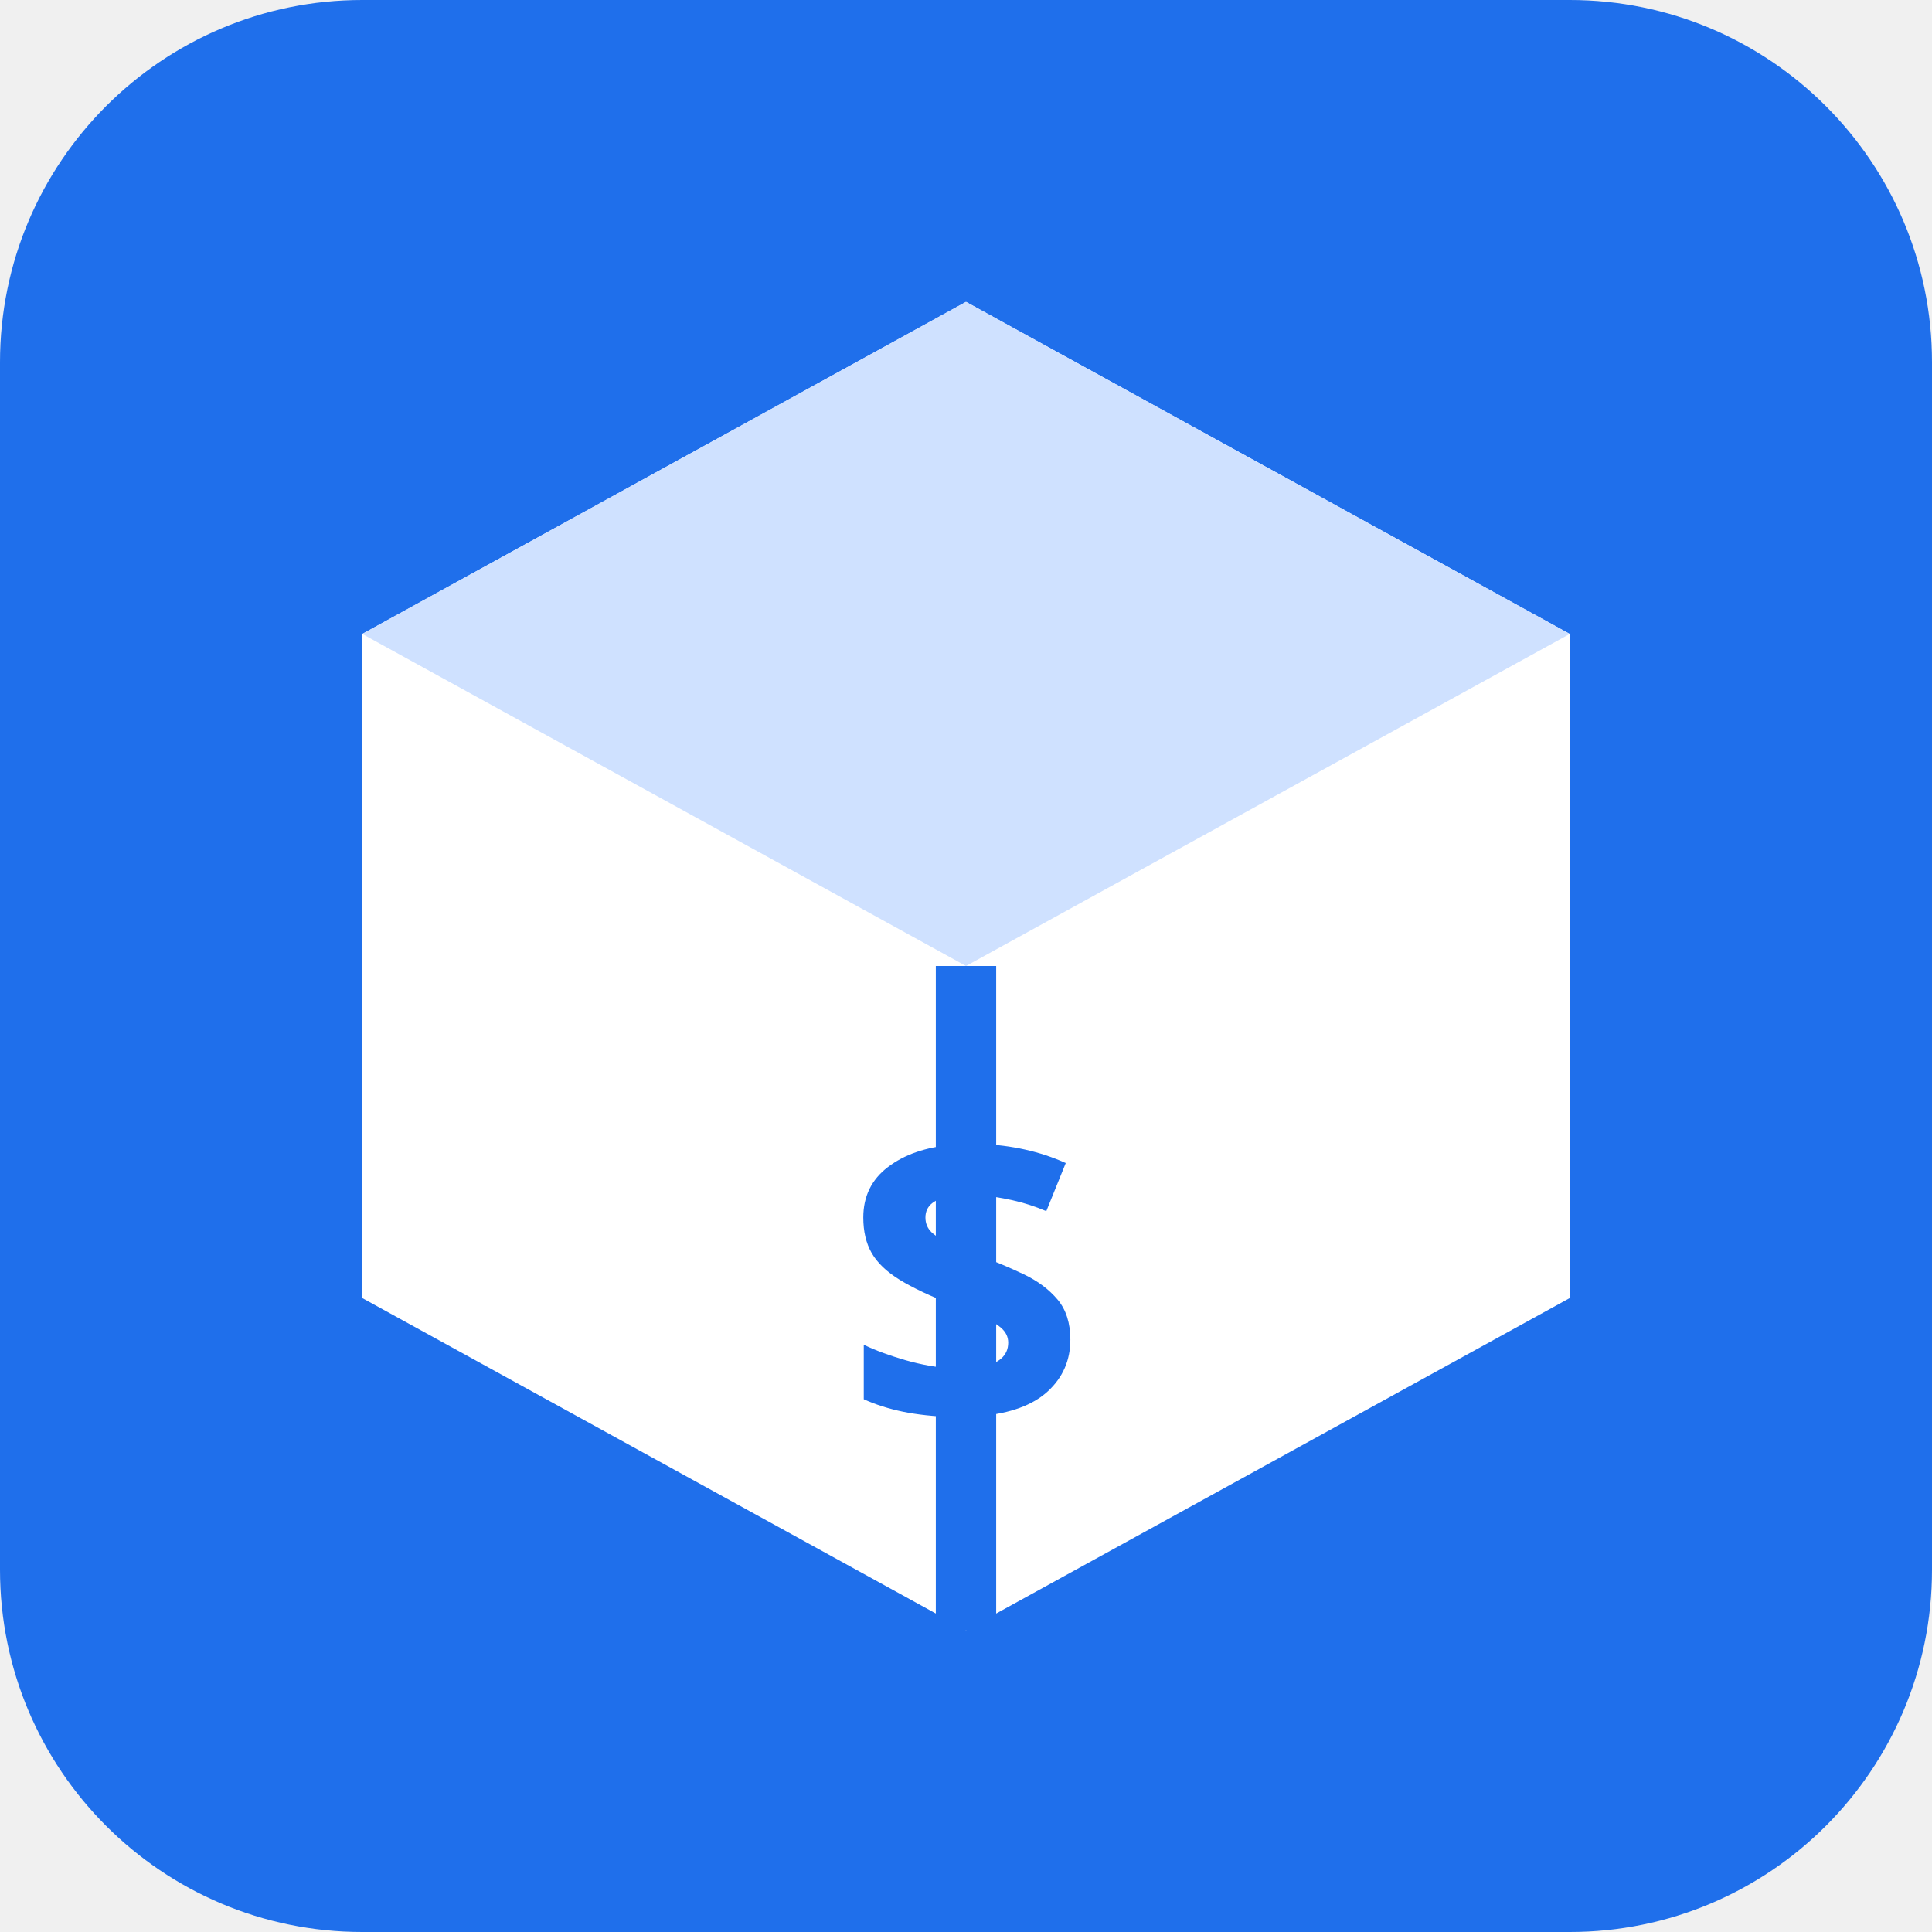
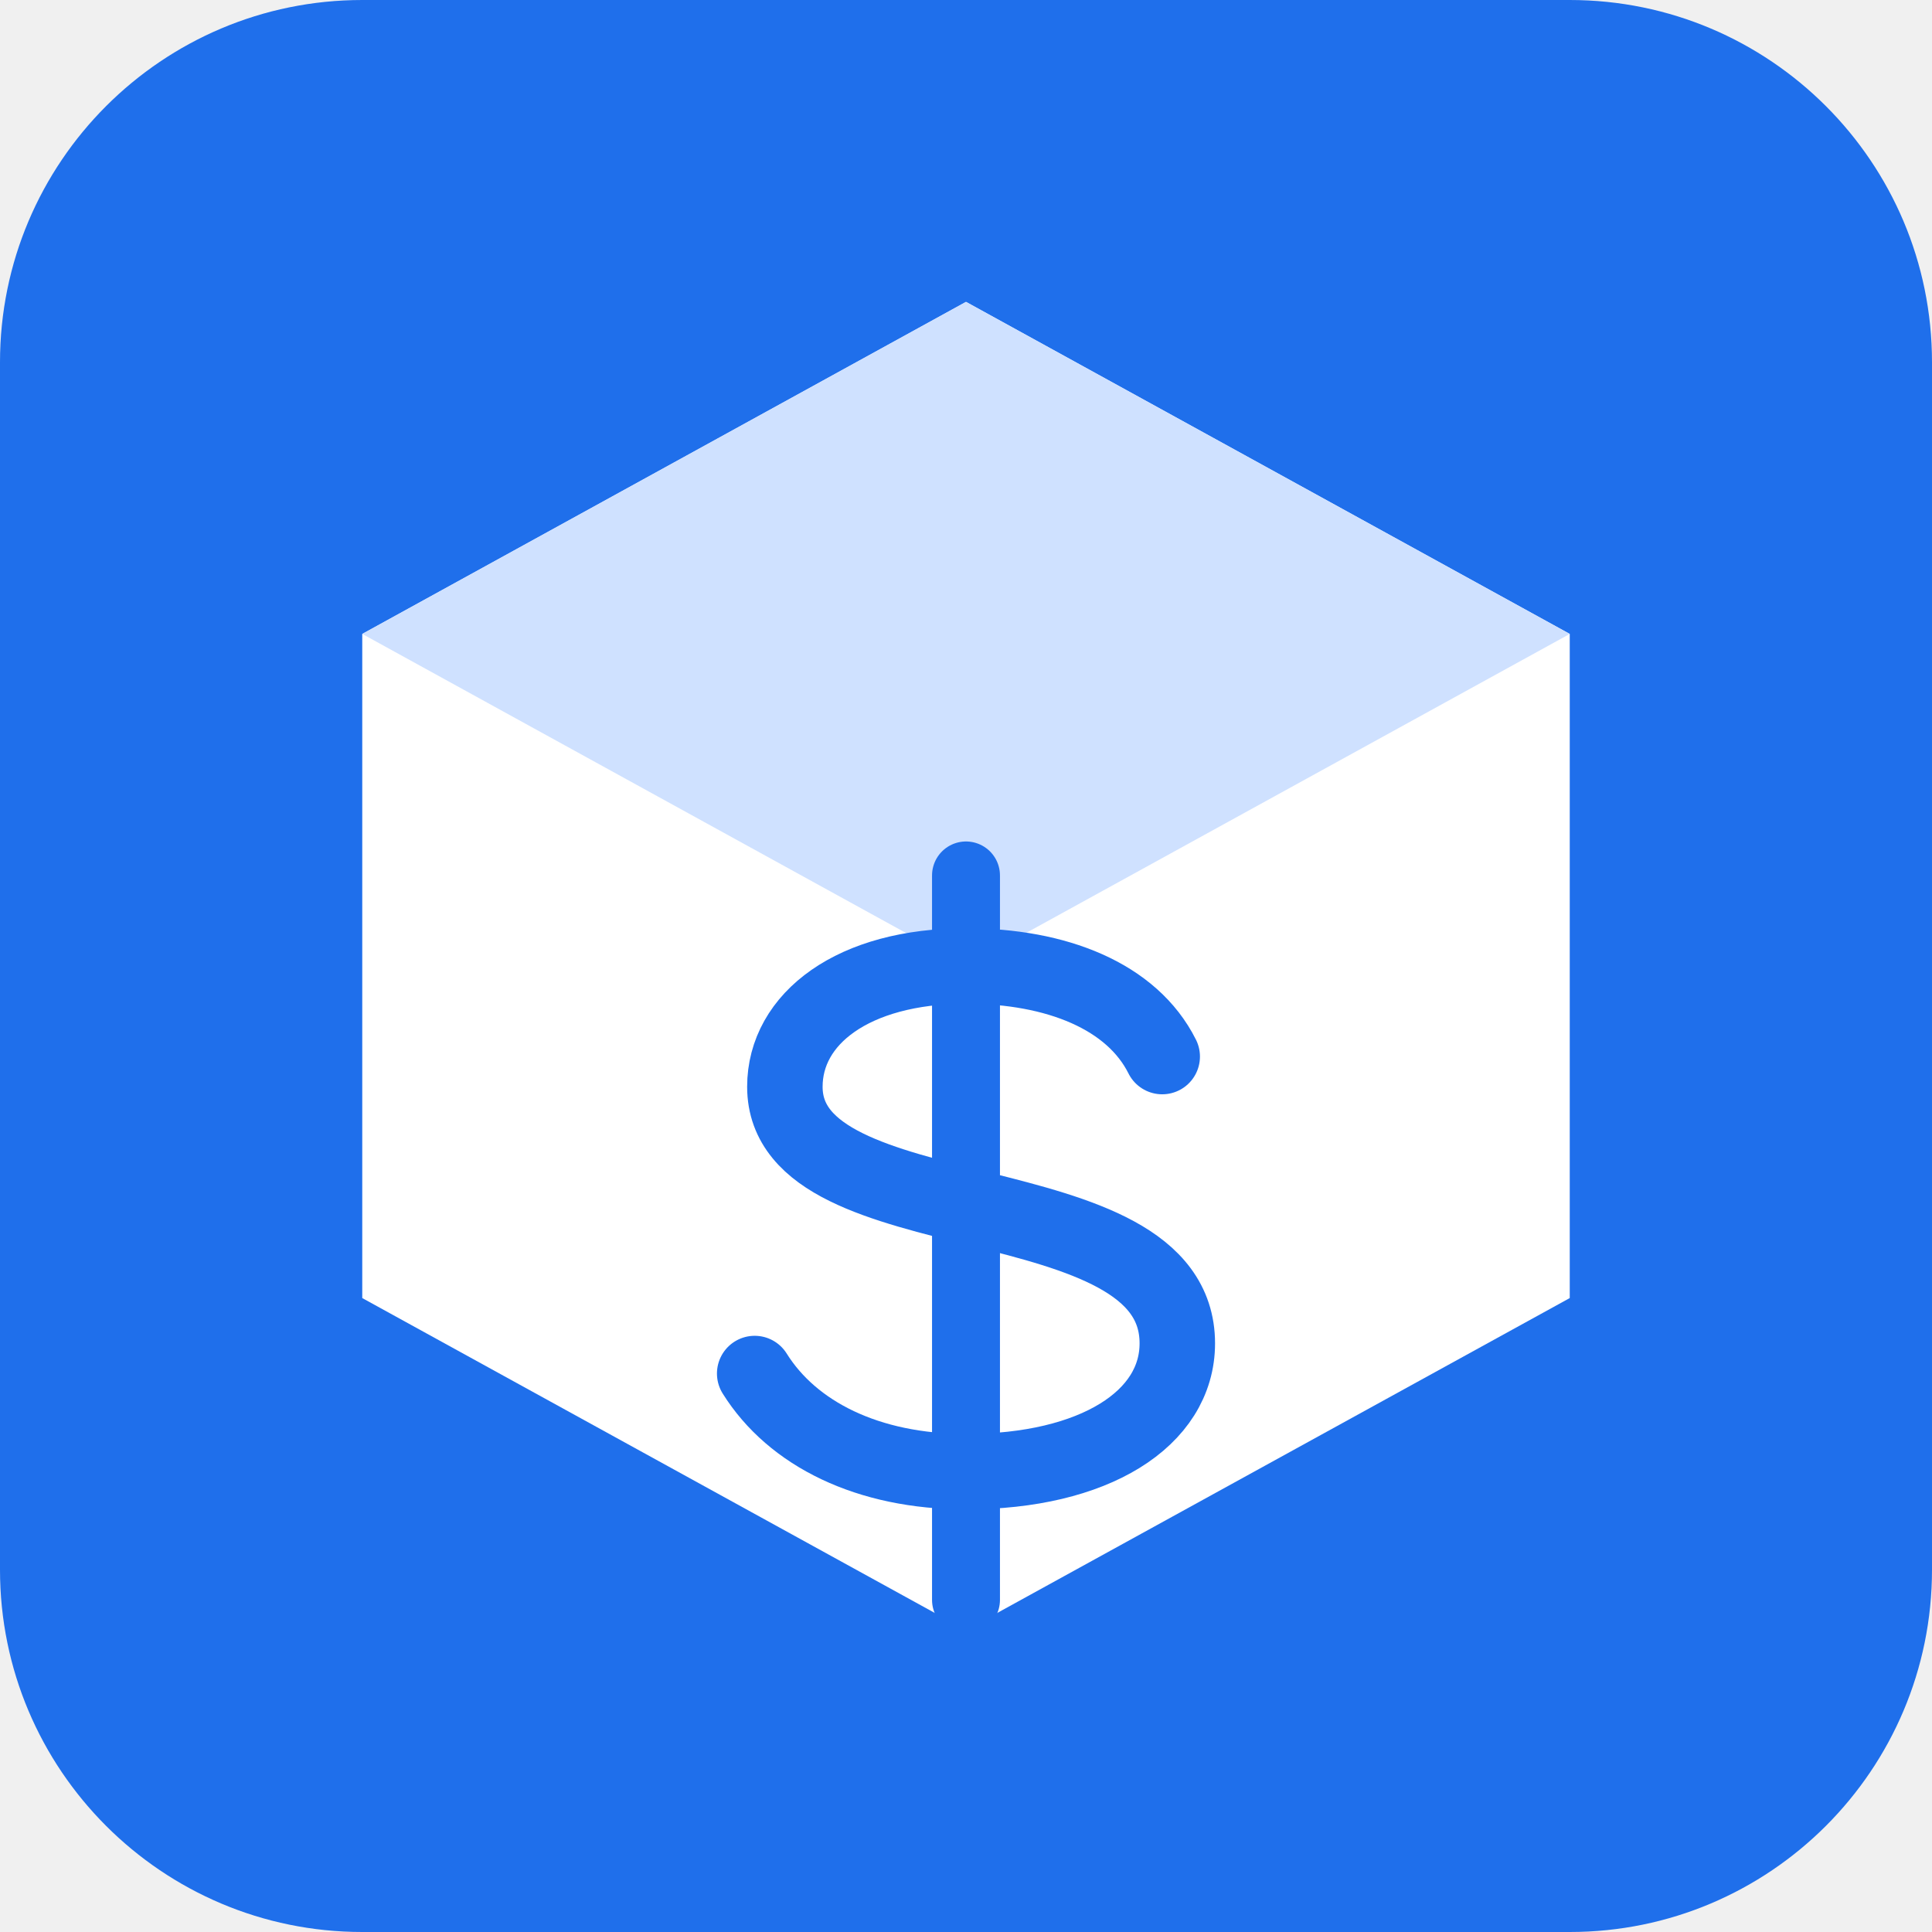
<svg xmlns="http://www.w3.org/2000/svg" width="256" height="256" viewBox="0 0 256 256">
  <rect width="256" height="256" rx="48" fill="#1f6feb" />
-   <path d="M128 40 208 84v88l-80 44-80-44V84z" fill="#fff" />
+   <path d="M128 40 208 84v88l-80 44-80-44V84z" fill="#ffffff" />
  <path d="M128 40 208 84l-80 44-80-44z" fill="#cfe1ff" />
-   <path d="M128 128v88" stroke="#1f6feb" stroke-width="8" />
-   <text x="128" y="190" font-family="sans-serif" font-size="56" font-weight="bold" fill="#1f6feb" text-anchor="middle">$</text>
+   <path d="M154 140c-4-8-14-12-26-12-15 0-24 7-24 16 0 20 52 12 52 34 0 10-11 17-28 17-13 0-23-5-28-13" fill="none" stroke="#1f6feb" stroke-width="10" stroke-linecap="round" stroke-linejoin="round" />
+   <path d="M128 116v96" fill="none" stroke="#1f6feb" stroke-width="9" stroke-linecap="round" />
</svg>
